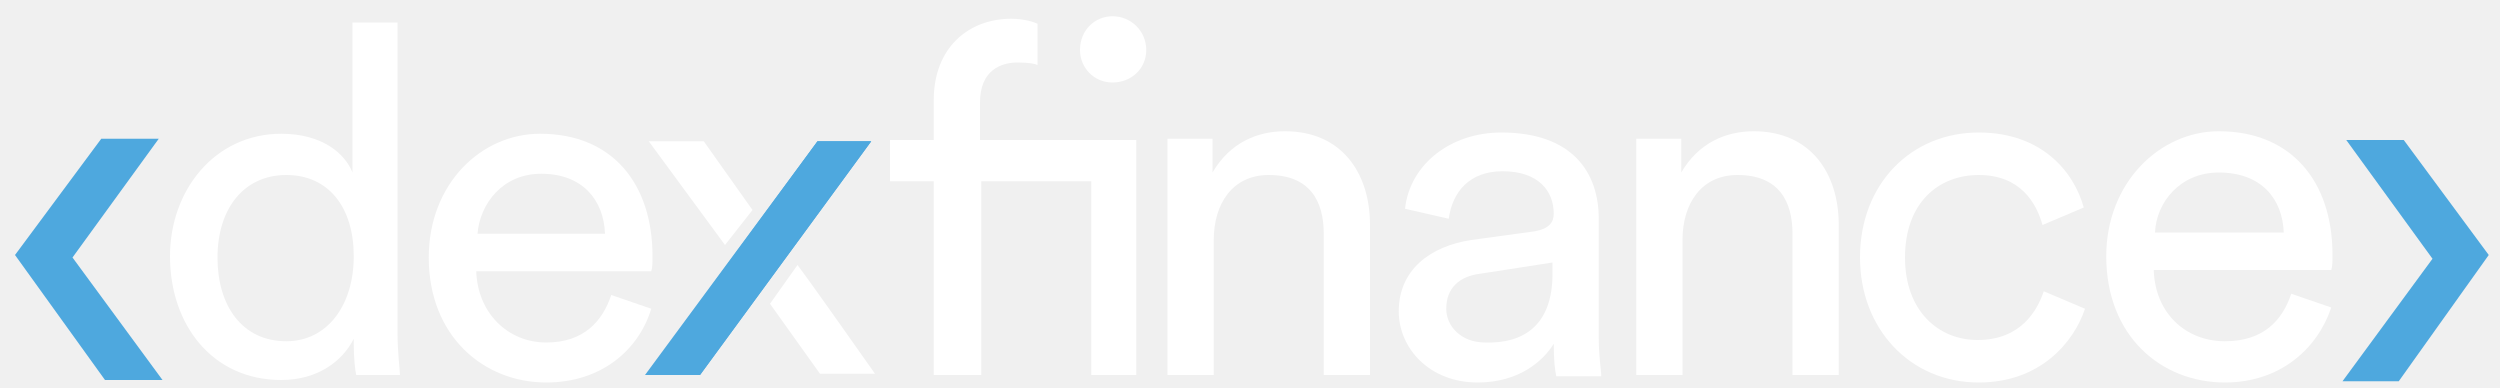
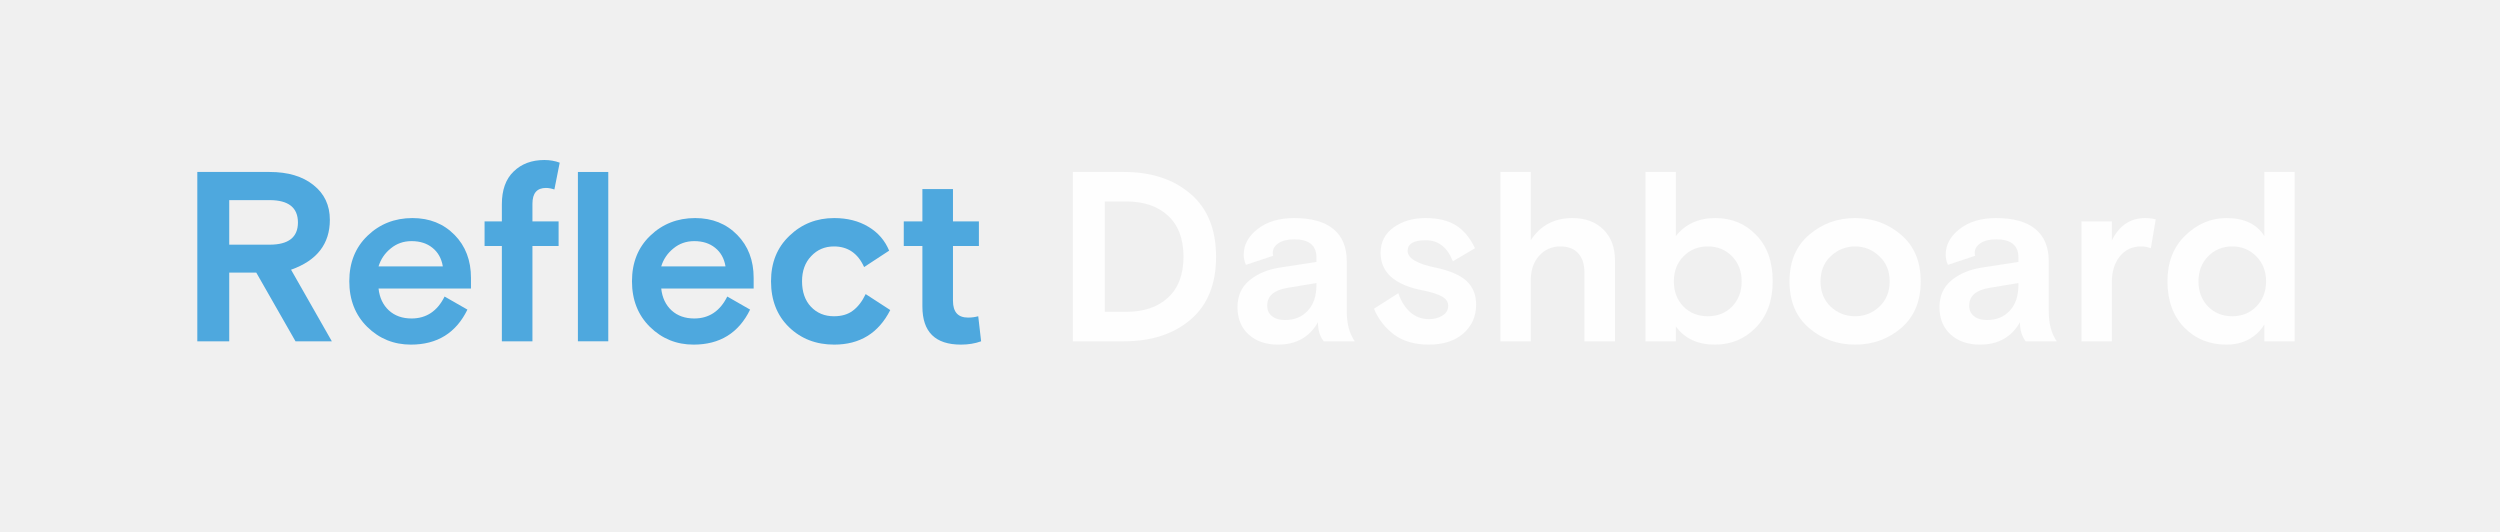
- <svg xmlns="http://www.w3.org/2000/svg" version="1.1" id="Layer_1" x="0px" y="0px" viewBox="0 0 200 31" style="enable-background:new 0 0 200 31;" xml:space="preserve">
-   <style type="text/css">
- 	.st0{fill:#FFFFFF;}
- 	.st1{fill:#4EA8DE;}
- </style>
-   <g>
-     <path class="st0" d="M83,1.9v3.3c-0.2-0.1-0.7-0.2-1.6-0.2c-1.3,0-3,0.6-3,3.2v3h12.5V30h-3.6V14.5h-8.8V30h-3.8V14.5h-3.5v-3.3   h3.5V8c0-4.2,2.8-6.5,6.2-6.5C82,1.5,82.8,1.8,83,1.9z M89,1.3c1.5,0,2.7,1.2,2.7,2.7c0,1.5-1.2,2.6-2.7,2.6   c-1.5,0-2.6-1.2-2.6-2.6C86.4,2.4,87.6,1.3,89,1.3z" />
-     <path class="st0" d="M97.1,30h-3.7V11.1H97v2.7c1.4-2.4,3.6-3.3,5.8-3.3c4.5,0,6.8,3.3,6.8,7.5v12h-3.7V18.7c0-2.6-1.1-4.7-4.4-4.7   c-2.9,0-4.4,2.3-4.4,5.2V30z" />
-     <path class="st0" d="M117.7,19.2l5.1-0.7c1.1-0.2,1.5-0.7,1.5-1.4c0-1.8-1.2-3.4-4.1-3.4c-2.6,0-4,1.6-4.3,3.8l-3.5-0.8   c0.4-3.6,3.7-6.1,7.7-6.1c5.7,0,7.8,3.2,7.8,6.9v9.5c0,1.6,0.2,2.6,0.2,3.1h-3.6c-0.1-0.5-0.2-1.2-0.2-2.6   c-0.8,1.3-2.7,3.1-6.1,3.1c-3.8,0-6.3-2.7-6.3-5.7C111.9,21.6,114.4,19.7,117.7,19.2z M124.2,21.9v-0.9l-5.8,0.9   c-1.6,0.2-2.7,1.1-2.7,2.8c0,1.4,1.2,2.7,3.1,2.7C121.8,27.5,124.2,26.1,124.2,21.9z" />
-     <path class="st0" d="M134.6,30h-3.7V11.1h3.6v2.7c1.4-2.4,3.6-3.3,5.8-3.3c4.5,0,6.8,3.3,6.8,7.5v12h-3.7V18.7   c0-2.6-1.1-4.7-4.4-4.7c-2.9,0-4.4,2.3-4.4,5.2V30z" />
-     <path class="st0" d="M152.4,20.6c0,4.3,2.7,6.6,5.8,6.6c3.5,0,4.8-2.4,5.3-3.9l3.3,1.4c-0.9,2.7-3.6,5.9-8.5,5.9   c-5.5,0-9.5-4.3-9.5-10c0-5.9,4.1-10,9.5-10c5,0,7.6,3.1,8.4,6l-3.3,1.4c-0.5-1.8-1.8-4-5.1-4C155.1,14,152.4,16.2,152.4,20.6z" />
-     <path class="st0" d="M186.5,24.6c-1.1,3.3-4.1,6-8.5,6c-5.1,0-9.5-3.7-9.5-10.1c0-5.9,4.3-10,9-10c5.8,0,9.1,4,9.1,9.9   c0,0.5,0,0.9-0.1,1.2h-14.2c0.1,3.4,2.5,5.7,5.7,5.7c3.1,0,4.6-1.7,5.3-3.8L186.5,24.6z M182.7,18.6c-0.1-2.7-1.8-4.8-5.2-4.8   c-3.1,0-5,2.4-5.1,4.8H182.7z" />
+ <svg xmlns="http://www.w3.org/2000/svg" width="235" zoomAndPan="magnify" viewBox="0 0 176.25 37.5" height="50" preserveAspectRatio="xMidYMid meet" version="1.0">
+   <defs>
+     <g />
+   </defs>
+   <g fill="#4ea8de" fill-opacity="1">
+     <g transform="translate(12.66057, 24.06159)">
+       <g>
+         <path d="M 8.172 0 L 5.406 -4.844 L 3.5 -4.844 L 3.5 0 L 1.25 0 L 1.25 -11.938 L 6.344 -11.938 C 7.645 -11.938 8.676 -11.629 9.438 -11.016 C 10.207 -10.41 10.594 -9.594 10.594 -8.562 C 10.594 -6.863 9.68 -5.691 7.859 -5.047 L 10.734 0 Z M 3.5 -9.953 L 3.5 -6.812 L 6.344 -6.812 C 7.676 -6.812 8.344 -7.332 8.344 -8.375 C 8.344 -9.426 7.676 -9.953 6.344 -9.953 Z M 3.5 -9.953 " />
+       </g>
+     </g>
  </g>
-   <g>
-     <path class="st0" d="M28.3,27.1c-0.9,1.8-2.9,3.3-5.8,3.3c-5.5,0-8.9-4.4-8.9-9.9c0-5.3,3.6-9.8,8.9-9.8c3.3,0,5.1,1.6,5.7,3.1V1.8   h3.6v24.7c0,1.8,0.2,3.1,0.2,3.5h-3.5c-0.1-0.4-0.2-1.4-0.2-2.5V27.1z M22.9,27.3c3.3,0,5.4-2.9,5.4-6.8s-2-6.5-5.4-6.5   s-5.5,2.7-5.5,6.6S19.4,27.3,22.9,27.3z" />
-     <path class="st0" d="M52.1,24.7c-1,3.3-4,5.9-8.4,5.9c-5,0-9.4-3.7-9.4-10c0-5.9,4.2-9.9,8.9-9.9c5.8,0,9,4,9,9.8   c0,0.5,0,0.9-0.1,1.2H38.1c0.1,3.3,2.5,5.7,5.6,5.7c3,0,4.5-1.7,5.2-3.8L52.1,24.7z M48.4,18.7c-0.1-2.7-1.8-4.8-5.1-4.8   c-3.1,0-4.9,2.4-5.1,4.8H48.4z" />
-     <polyline class="st1" points="56,30 69.7,11.3 65.4,11.3 51.6,30  " />
-     <polyline class="st1" points="65.4,11.3 51.7,30 56,30 69.7,11.3  " />
-     <polyline class="st0" points="60.2,16.8 56.3,11.3 51.9,11.3 58,19.6  " />
-     <path class="st0" d="M61.6,24.3l4,5.6H70c-1-1.4-4.7-6.7-6.2-8.7" />
+   <g fill="#4ea8de" fill-opacity="1">
+     <g transform="translate(24.03151, 24.06159)">
+       <g>
+         <path d="M 9.172 -3.719 L 2.656 -3.719 C 2.727 -3.07 2.973 -2.555 3.391 -2.172 C 3.805 -1.797 4.336 -1.609 4.984 -1.609 C 6.023 -1.609 6.801 -2.125 7.312 -3.156 L 8.922 -2.234 C 8.117 -0.586 6.789 0.234 4.938 0.234 C 3.738 0.234 2.711 -0.18 1.859 -1.016 C 1.016 -1.848 0.594 -2.922 0.594 -4.234 C 0.594 -5.547 1.02 -6.613 1.875 -7.438 C 2.738 -8.27 3.797 -8.688 5.047 -8.688 C 6.254 -8.688 7.242 -8.289 8.016 -7.5 C 8.785 -6.719 9.172 -5.707 9.172 -4.469 Z M 4.984 -7.062 C 4.422 -7.062 3.93 -6.891 3.516 -6.547 C 3.098 -6.211 2.812 -5.789 2.656 -5.281 L 7.188 -5.281 C 7.094 -5.844 6.848 -6.281 6.453 -6.594 C 6.066 -6.906 5.578 -7.062 4.984 -7.062 Z M 4.984 -7.062 " />
+       </g>
+     </g>
  </g>
-   <path class="st1" d="M199.1,20.4l-7.2,10.1h-4.5l7.2-9.8l-6.9-9.5h4.6" />
-   <path class="st1" d="M8.1,11.1h4.6l-6.9,9.5l7.2,9.8H8.4L1.2,20.4" />
+   <g fill="#4ea8de" fill-opacity="1">
+     <g transform="translate(33.83405, 24.06159)">
+       <g>
+         <path d="M 0.328 -6.719 L 0.328 -8.453 L 1.547 -8.453 L 1.547 -9.656 C 1.547 -10.664 1.82 -11.438 2.375 -11.969 C 2.926 -12.508 3.648 -12.781 4.547 -12.781 C 4.93 -12.781 5.289 -12.719 5.625 -12.594 L 5.25 -10.703 C 5.039 -10.773 4.844 -10.812 4.656 -10.812 C 4.02 -10.812 3.703 -10.441 3.703 -9.703 L 3.703 -8.453 L 5.547 -8.453 L 5.547 -6.719 L 3.703 -6.719 L 3.703 0 L 1.547 0 L 1.547 -6.719 Z M 0.328 -6.719 " />
+       </g>
+     </g>
+   </g>
+   <g fill="#4ea8de" fill-opacity="1">
+     <g transform="translate(39.66443, 24.06159)">
+       <g>
+         <path d="M 1.078 0 L 1.078 -11.938 L 3.219 -11.938 L 3.219 0 Z M 1.078 0 " />
+       </g>
+     </g>
+   </g>
+   <g fill="#4ea8de" fill-opacity="1">
+     <g transform="translate(43.9605, 24.06159)">
+       <g>
+         <path d="M 9.172 -3.719 L 2.656 -3.719 C 2.727 -3.07 2.973 -2.555 3.391 -2.172 C 3.805 -1.797 4.336 -1.609 4.984 -1.609 C 6.023 -1.609 6.801 -2.125 7.312 -3.156 L 8.922 -2.234 C 8.117 -0.586 6.789 0.234 4.938 0.234 C 3.738 0.234 2.711 -0.18 1.859 -1.016 C 1.016 -1.848 0.594 -2.922 0.594 -4.234 C 0.594 -5.547 1.02 -6.613 1.875 -7.438 C 2.738 -8.27 3.797 -8.688 5.047 -8.688 C 6.254 -8.688 7.242 -8.289 8.016 -7.5 C 8.785 -6.719 9.172 -5.707 9.172 -4.469 Z M 4.984 -7.062 C 4.422 -7.062 3.93 -6.891 3.516 -6.547 C 3.098 -6.211 2.812 -5.789 2.656 -5.281 L 7.188 -5.281 C 7.094 -5.844 6.848 -6.281 6.453 -6.594 C 6.066 -6.906 5.578 -7.062 4.984 -7.062 Z M 4.984 -7.062 " />
+       </g>
+     </g>
+   </g>
+   <g fill="#4ea8de" fill-opacity="1">
+     <g transform="translate(53.76304, 24.06159)">
+       <g>
+         <path d="M 7.266 -3.328 L 9 -2.203 C 8.176 -0.578 6.859 0.234 5.047 0.234 C 3.773 0.234 2.711 -0.176 1.859 -1 C 1.016 -1.82 0.594 -2.898 0.594 -4.234 C 0.594 -5.547 1.023 -6.613 1.891 -7.438 C 2.754 -8.27 3.805 -8.688 5.047 -8.688 C 5.973 -8.688 6.773 -8.484 7.453 -8.078 C 8.129 -7.68 8.617 -7.117 8.922 -6.391 L 7.156 -5.234 C 6.719 -6.203 6.008 -6.688 5.031 -6.688 C 4.383 -6.688 3.848 -6.457 3.422 -6 C 2.992 -5.551 2.781 -4.961 2.781 -4.234 C 2.781 -3.484 2.988 -2.883 3.406 -2.438 C 3.832 -1.988 4.375 -1.766 5.031 -1.766 C 5.57 -1.766 6.016 -1.895 6.359 -2.156 C 6.711 -2.414 7.016 -2.805 7.266 -3.328 Z M 7.266 -3.328 " />
+       </g>
+     </g>
+   </g>
+   <g fill="#4ea8de" fill-opacity="1">
+     <g transform="translate(63.30986, 24.06159)">
+       <g>
+         <path d="M 0.406 -6.719 L 0.406 -8.453 L 1.719 -8.453 L 1.719 -10.734 L 3.875 -10.734 L 3.875 -8.453 L 5.703 -8.453 L 5.703 -6.719 L 3.875 -6.719 L 3.875 -2.859 C 3.875 -2.066 4.227 -1.672 4.938 -1.672 C 5.188 -1.672 5.426 -1.703 5.656 -1.766 L 5.859 0 C 5.43 0.156 4.957 0.234 4.438 0.234 C 2.625 0.234 1.719 -0.66 1.719 -2.453 L 1.719 -6.719 Z M 0.406 -6.719 " />
+       </g>
+     </g>
+   </g>
+   <g fill="#fefefe" fill-opacity="1">
+     <g transform="translate(69.68381, 24.06159)">
+       <g />
+     </g>
+   </g>
+   <g fill="#fefefe" fill-opacity="1">
+     <g transform="translate(74.38904, 24.06159)">
+       <g>
+         <path d="M 1.25 0 L 1.25 -11.938 L 4.844 -11.938 C 6.781 -11.938 8.348 -11.422 9.547 -10.391 C 10.742 -9.367 11.344 -7.891 11.344 -5.953 C 11.344 -4.023 10.742 -2.551 9.547 -1.531 C 8.348 -0.508 6.781 0 4.844 0 Z M 5 -2.078 C 6.25 -2.078 7.234 -2.41 7.953 -3.078 C 8.68 -3.742 9.047 -4.707 9.047 -5.969 C 9.047 -7.227 8.68 -8.191 7.953 -8.859 C 7.234 -9.523 6.25 -9.859 5 -9.859 L 3.5 -9.859 L 3.5 -2.078 Z M 5 -2.078 " />
+       </g>
+     </g>
+   </g>
+   <g fill="#fefefe" fill-opacity="1">
+     <g transform="translate(86.51009, 24.06159)">
+       <g>
+         <path d="M 9 0 L 6.812 0 C 6.539 -0.344 6.406 -0.789 6.406 -1.344 C 5.812 -0.289 4.867 0.234 3.578 0.234 C 2.734 0.234 2.047 -0.004 1.516 -0.484 C 0.992 -0.961 0.734 -1.602 0.734 -2.406 C 0.734 -3.207 1.016 -3.836 1.578 -4.297 C 2.141 -4.766 2.863 -5.066 3.75 -5.203 L 6.297 -5.594 L 6.297 -5.922 C 6.297 -6.766 5.773 -7.188 4.734 -7.188 C 4.254 -7.188 3.879 -7.094 3.609 -6.906 C 3.348 -6.727 3.219 -6.504 3.219 -6.234 C 3.219 -6.172 3.227 -6.102 3.25 -6.031 L 1.328 -5.391 C 1.223 -5.617 1.172 -5.859 1.172 -6.109 C 1.172 -6.797 1.492 -7.395 2.141 -7.906 C 2.797 -8.426 3.66 -8.688 4.734 -8.688 C 5.941 -8.688 6.859 -8.43 7.484 -7.922 C 8.117 -7.41 8.438 -6.645 8.438 -5.625 L 8.438 -2.094 C 8.438 -1.238 8.625 -0.539 9 0 Z M 4.094 -1.5 C 4.738 -1.5 5.266 -1.711 5.672 -2.141 C 6.086 -2.566 6.297 -3.172 6.297 -3.953 L 6.297 -4.109 L 4.25 -3.766 C 3.301 -3.609 2.828 -3.191 2.828 -2.516 C 2.828 -2.191 2.941 -1.941 3.172 -1.766 C 3.398 -1.586 3.707 -1.5 4.094 -1.5 Z M 4.094 -1.5 " />
+       </g>
+     </g>
+   </g>
+   <g fill="#fefefe" fill-opacity="1">
+     <g transform="translate(96.17624, 24.06159)">
+       <g>
+         <path d="M 3.062 -6.375 C 3.062 -5.852 3.727 -5.457 5.062 -5.188 C 6.051 -4.977 6.77 -4.664 7.219 -4.25 C 7.664 -3.832 7.891 -3.273 7.891 -2.578 C 7.891 -1.754 7.586 -1.078 6.984 -0.547 C 6.379 -0.023 5.566 0.234 4.547 0.234 C 3.566 0.234 2.754 0 2.109 -0.469 C 1.473 -0.945 1 -1.555 0.688 -2.297 L 2.406 -3.391 C 2.594 -2.836 2.867 -2.395 3.234 -2.062 C 3.609 -1.727 4.055 -1.562 4.578 -1.562 C 4.93 -1.562 5.242 -1.645 5.516 -1.812 C 5.785 -1.977 5.922 -2.207 5.922 -2.5 C 5.922 -2.781 5.773 -3 5.484 -3.156 C 5.203 -3.32 4.742 -3.469 4.109 -3.594 C 2.141 -3.977 1.156 -4.859 1.156 -6.234 C 1.156 -6.992 1.461 -7.594 2.078 -8.031 C 2.691 -8.469 3.438 -8.688 4.312 -8.688 C 5.207 -8.688 5.926 -8.516 6.469 -8.172 C 7.008 -7.836 7.457 -7.301 7.812 -6.562 L 6.25 -5.641 C 5.863 -6.629 5.227 -7.125 4.344 -7.125 C 3.488 -7.125 3.062 -6.875 3.062 -6.375 Z M 3.062 -6.375 " />
+       </g>
+     </g>
+   </g>
+   <g fill="#fefefe" fill-opacity="1">
+     <g transform="translate(104.7002, 24.06159)">
+       <g>
+         <path d="M 9.156 -5.703 L 9.156 0 L 7 0 L 7 -4.875 C 7 -5.445 6.852 -5.891 6.562 -6.203 C 6.281 -6.523 5.859 -6.688 5.297 -6.688 C 4.691 -6.688 4.191 -6.461 3.797 -6.016 C 3.41 -5.578 3.219 -5.004 3.219 -4.297 L 3.219 0 L 1.078 0 L 1.078 -11.938 L 3.219 -11.938 L 3.219 -7.125 C 3.895 -8.164 4.875 -8.688 6.156 -8.688 C 7.07 -8.688 7.801 -8.414 8.344 -7.875 C 8.883 -7.344 9.156 -6.617 9.156 -5.703 Z M 9.156 -5.703 " />
+       </g>
+     </g>
+   </g>
+   <g fill="#fefefe" fill-opacity="1">
+     <g transform="translate(114.9289, 24.06159)">
+       <g>
+         <path d="M 1.078 0 L 1.078 -11.938 L 3.219 -11.938 L 3.219 -7.422 C 3.895 -8.266 4.82 -8.688 6 -8.688 C 7.164 -8.688 8.129 -8.285 8.891 -7.484 C 9.66 -6.691 10.047 -5.609 10.047 -4.234 C 10.047 -2.867 9.648 -1.781 8.859 -0.969 C 8.078 -0.164 7.113 0.234 5.969 0.234 C 4.758 0.234 3.844 -0.191 3.219 -1.047 L 3.219 0 Z M 3.75 -2.453 C 4.207 -1.992 4.781 -1.766 5.469 -1.766 C 6.164 -1.766 6.738 -1.992 7.188 -2.453 C 7.633 -2.922 7.859 -3.508 7.859 -4.219 C 7.859 -4.938 7.633 -5.523 7.188 -5.984 C 6.738 -6.453 6.164 -6.688 5.469 -6.688 C 4.781 -6.688 4.207 -6.453 3.75 -5.984 C 3.301 -5.523 3.078 -4.938 3.078 -4.219 C 3.078 -3.508 3.301 -2.922 3.75 -2.453 Z M 3.75 -2.453 " />
+       </g>
+     </g>
+   </g>
+   <g fill="#fefefe" fill-opacity="1">
+     <g transform="translate(125.5668, 24.06159)">
+       <g>
+         <path d="M 8.469 -7.5 C 9.383 -6.719 9.844 -5.625 9.844 -4.219 C 9.844 -2.82 9.383 -1.727 8.469 -0.938 C 7.551 -0.156 6.469 0.234 5.219 0.234 C 3.969 0.234 2.883 -0.156 1.969 -0.938 C 1.051 -1.727 0.594 -2.82 0.594 -4.219 C 0.594 -5.625 1.051 -6.719 1.969 -7.5 C 2.883 -8.289 3.969 -8.688 5.219 -8.688 C 6.469 -8.688 7.551 -8.289 8.469 -7.5 Z M 3.5 -2.438 C 3.988 -1.988 4.562 -1.766 5.219 -1.766 C 5.875 -1.766 6.441 -1.988 6.922 -2.438 C 7.41 -2.895 7.656 -3.488 7.656 -4.219 C 7.656 -4.957 7.41 -5.551 6.922 -6 C 6.441 -6.457 5.875 -6.688 5.219 -6.688 C 4.562 -6.688 3.988 -6.457 3.5 -6 C 3.02 -5.551 2.781 -4.957 2.781 -4.219 C 2.781 -3.488 3.02 -2.895 3.5 -2.438 Z M 3.5 -2.438 " />
+       </g>
+     </g>
+   </g>
+   <g fill="#fefefe" fill-opacity="1">
+     <g transform="translate(136.0001, 24.06159)">
+       <g>
+         <path d="M 9 0 L 6.812 0 C 6.539 -0.344 6.406 -0.789 6.406 -1.344 C 5.812 -0.289 4.867 0.234 3.578 0.234 C 2.734 0.234 2.047 -0.004 1.516 -0.484 C 0.992 -0.961 0.734 -1.602 0.734 -2.406 C 0.734 -3.207 1.016 -3.836 1.578 -4.297 C 2.141 -4.766 2.863 -5.066 3.75 -5.203 L 6.297 -5.594 L 6.297 -5.922 C 6.297 -6.766 5.773 -7.188 4.734 -7.188 C 4.254 -7.188 3.879 -7.094 3.609 -6.906 C 3.348 -6.727 3.219 -6.504 3.219 -6.234 C 3.219 -6.172 3.227 -6.102 3.25 -6.031 L 1.328 -5.391 C 1.223 -5.617 1.172 -5.859 1.172 -6.109 C 1.172 -6.797 1.492 -7.395 2.141 -7.906 C 2.797 -8.426 3.66 -8.688 4.734 -8.688 C 5.941 -8.688 6.859 -8.43 7.484 -7.922 C 8.117 -7.41 8.438 -6.645 8.438 -5.625 L 8.438 -2.094 C 8.438 -1.238 8.625 -0.539 9 0 Z M 4.094 -1.5 C 4.738 -1.5 5.266 -1.711 5.672 -2.141 C 6.086 -2.566 6.297 -3.172 6.297 -3.953 L 6.297 -4.109 L 4.25 -3.766 C 3.301 -3.609 2.828 -3.191 2.828 -2.516 C 2.828 -2.191 2.941 -1.941 3.172 -1.766 C 3.398 -1.586 3.707 -1.5 4.094 -1.5 Z M 4.094 -1.5 " />
+       </g>
+     </g>
+   </g>
+   <g fill="#fefefe" fill-opacity="1">
+     <g transform="translate(145.6663, 24.06159)">
+       <g>
+         <path d="M 6.312 -8.594 L 5.969 -6.562 C 5.75 -6.645 5.516 -6.688 5.266 -6.688 C 4.641 -6.688 4.141 -6.445 3.766 -5.969 C 3.398 -5.5 3.219 -4.898 3.219 -4.172 L 3.219 0 L 1.078 0 L 1.078 -8.453 L 3.219 -8.453 L 3.219 -7.109 C 3.738 -8.16 4.523 -8.688 5.578 -8.688 C 5.836 -8.688 6.082 -8.656 6.312 -8.594 Z M 6.312 -8.594 " />
+       </g>
+     </g>
+   </g>
+   <g fill="#fefefe" fill-opacity="1">
+     <g transform="translate(152.2127, 24.06159)">
+       <g>
+         <path d="M 9.562 -11.938 L 9.562 0 L 7.422 0 L 7.422 -1.188 C 7.18 -0.77 6.828 -0.426 6.359 -0.156 C 5.898 0.102 5.363 0.234 4.75 0.234 C 3.562 0.234 2.57 -0.164 1.781 -0.969 C 0.988 -1.781 0.594 -2.867 0.594 -4.234 C 0.594 -5.566 1.008 -6.641 1.844 -7.453 C 2.688 -8.273 3.656 -8.688 4.75 -8.688 C 6 -8.688 6.891 -8.266 7.422 -7.422 L 7.422 -11.938 Z M 3.453 -2.453 C 3.91 -1.992 4.477 -1.766 5.156 -1.766 C 5.844 -1.766 6.41 -1.992 6.859 -2.453 C 7.316 -2.922 7.547 -3.508 7.547 -4.219 C 7.547 -4.938 7.316 -5.523 6.859 -5.984 C 6.41 -6.453 5.844 -6.688 5.156 -6.688 C 4.477 -6.688 3.91 -6.453 3.453 -5.984 C 3.004 -5.523 2.781 -4.938 2.781 -4.219 C 2.781 -3.508 3.004 -2.922 3.453 -2.453 Z M 3.453 -2.453 " />
+       </g>
+     </g>
+   </g>
</svg>
